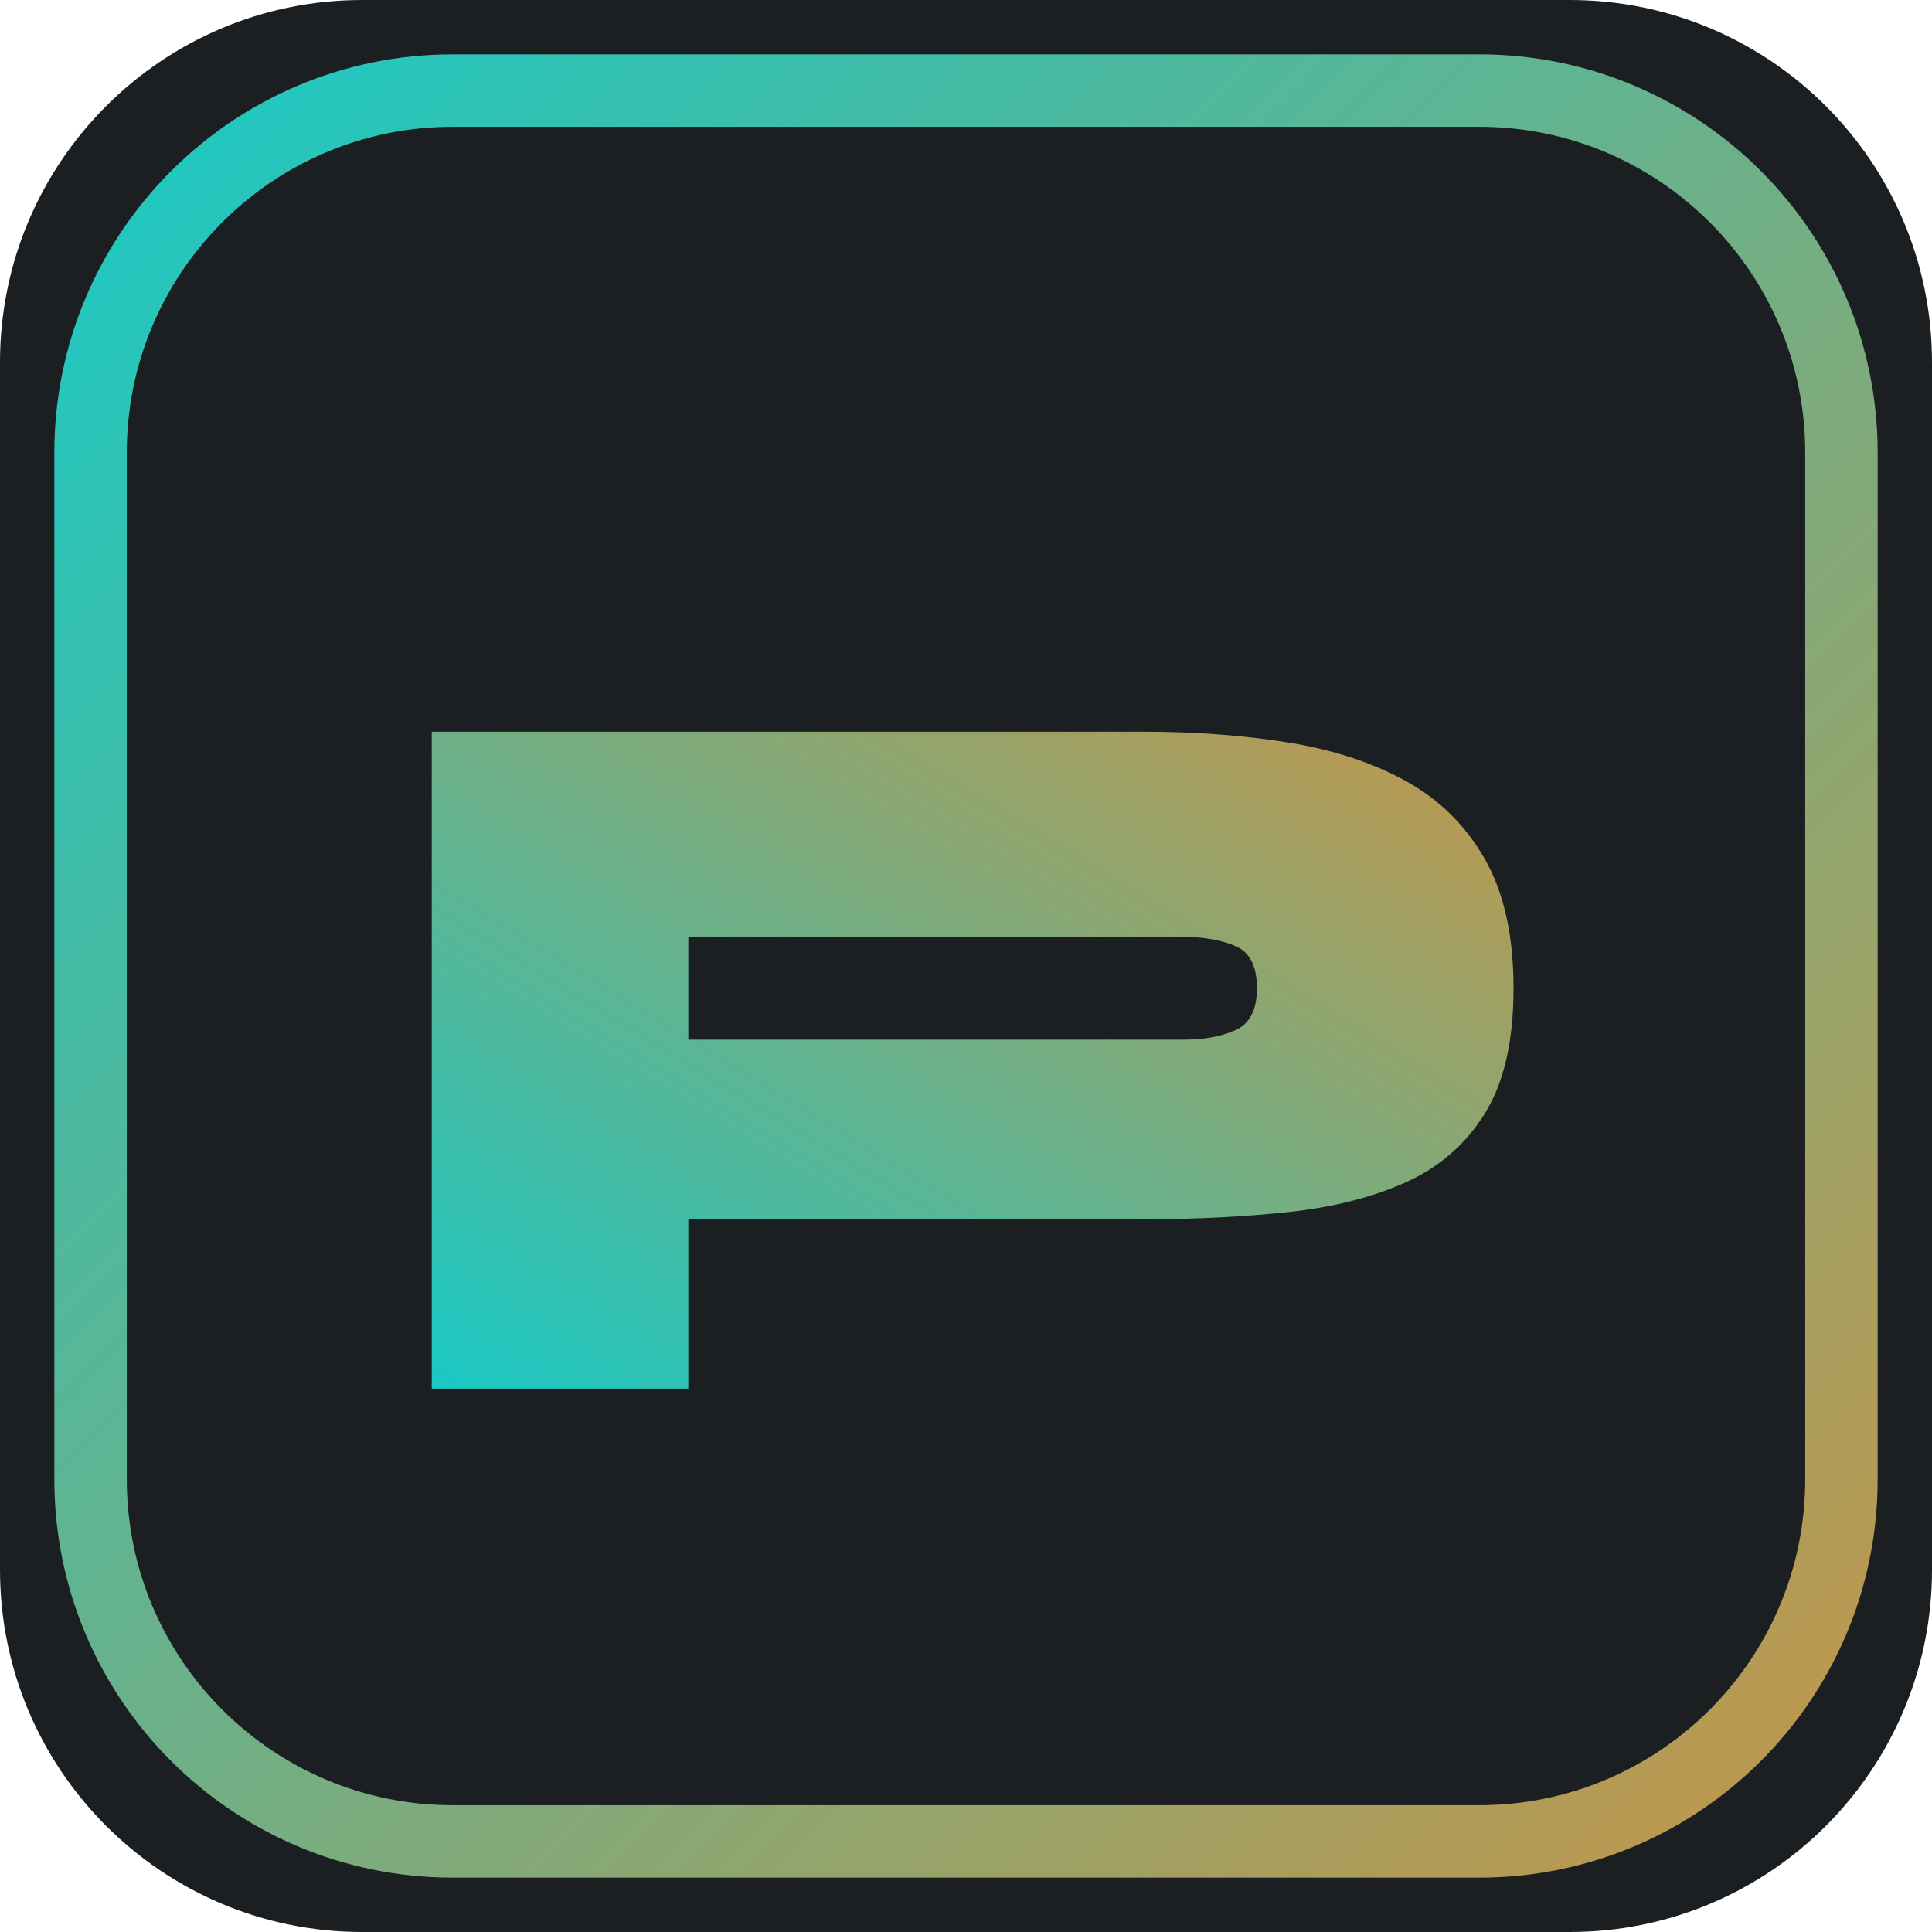
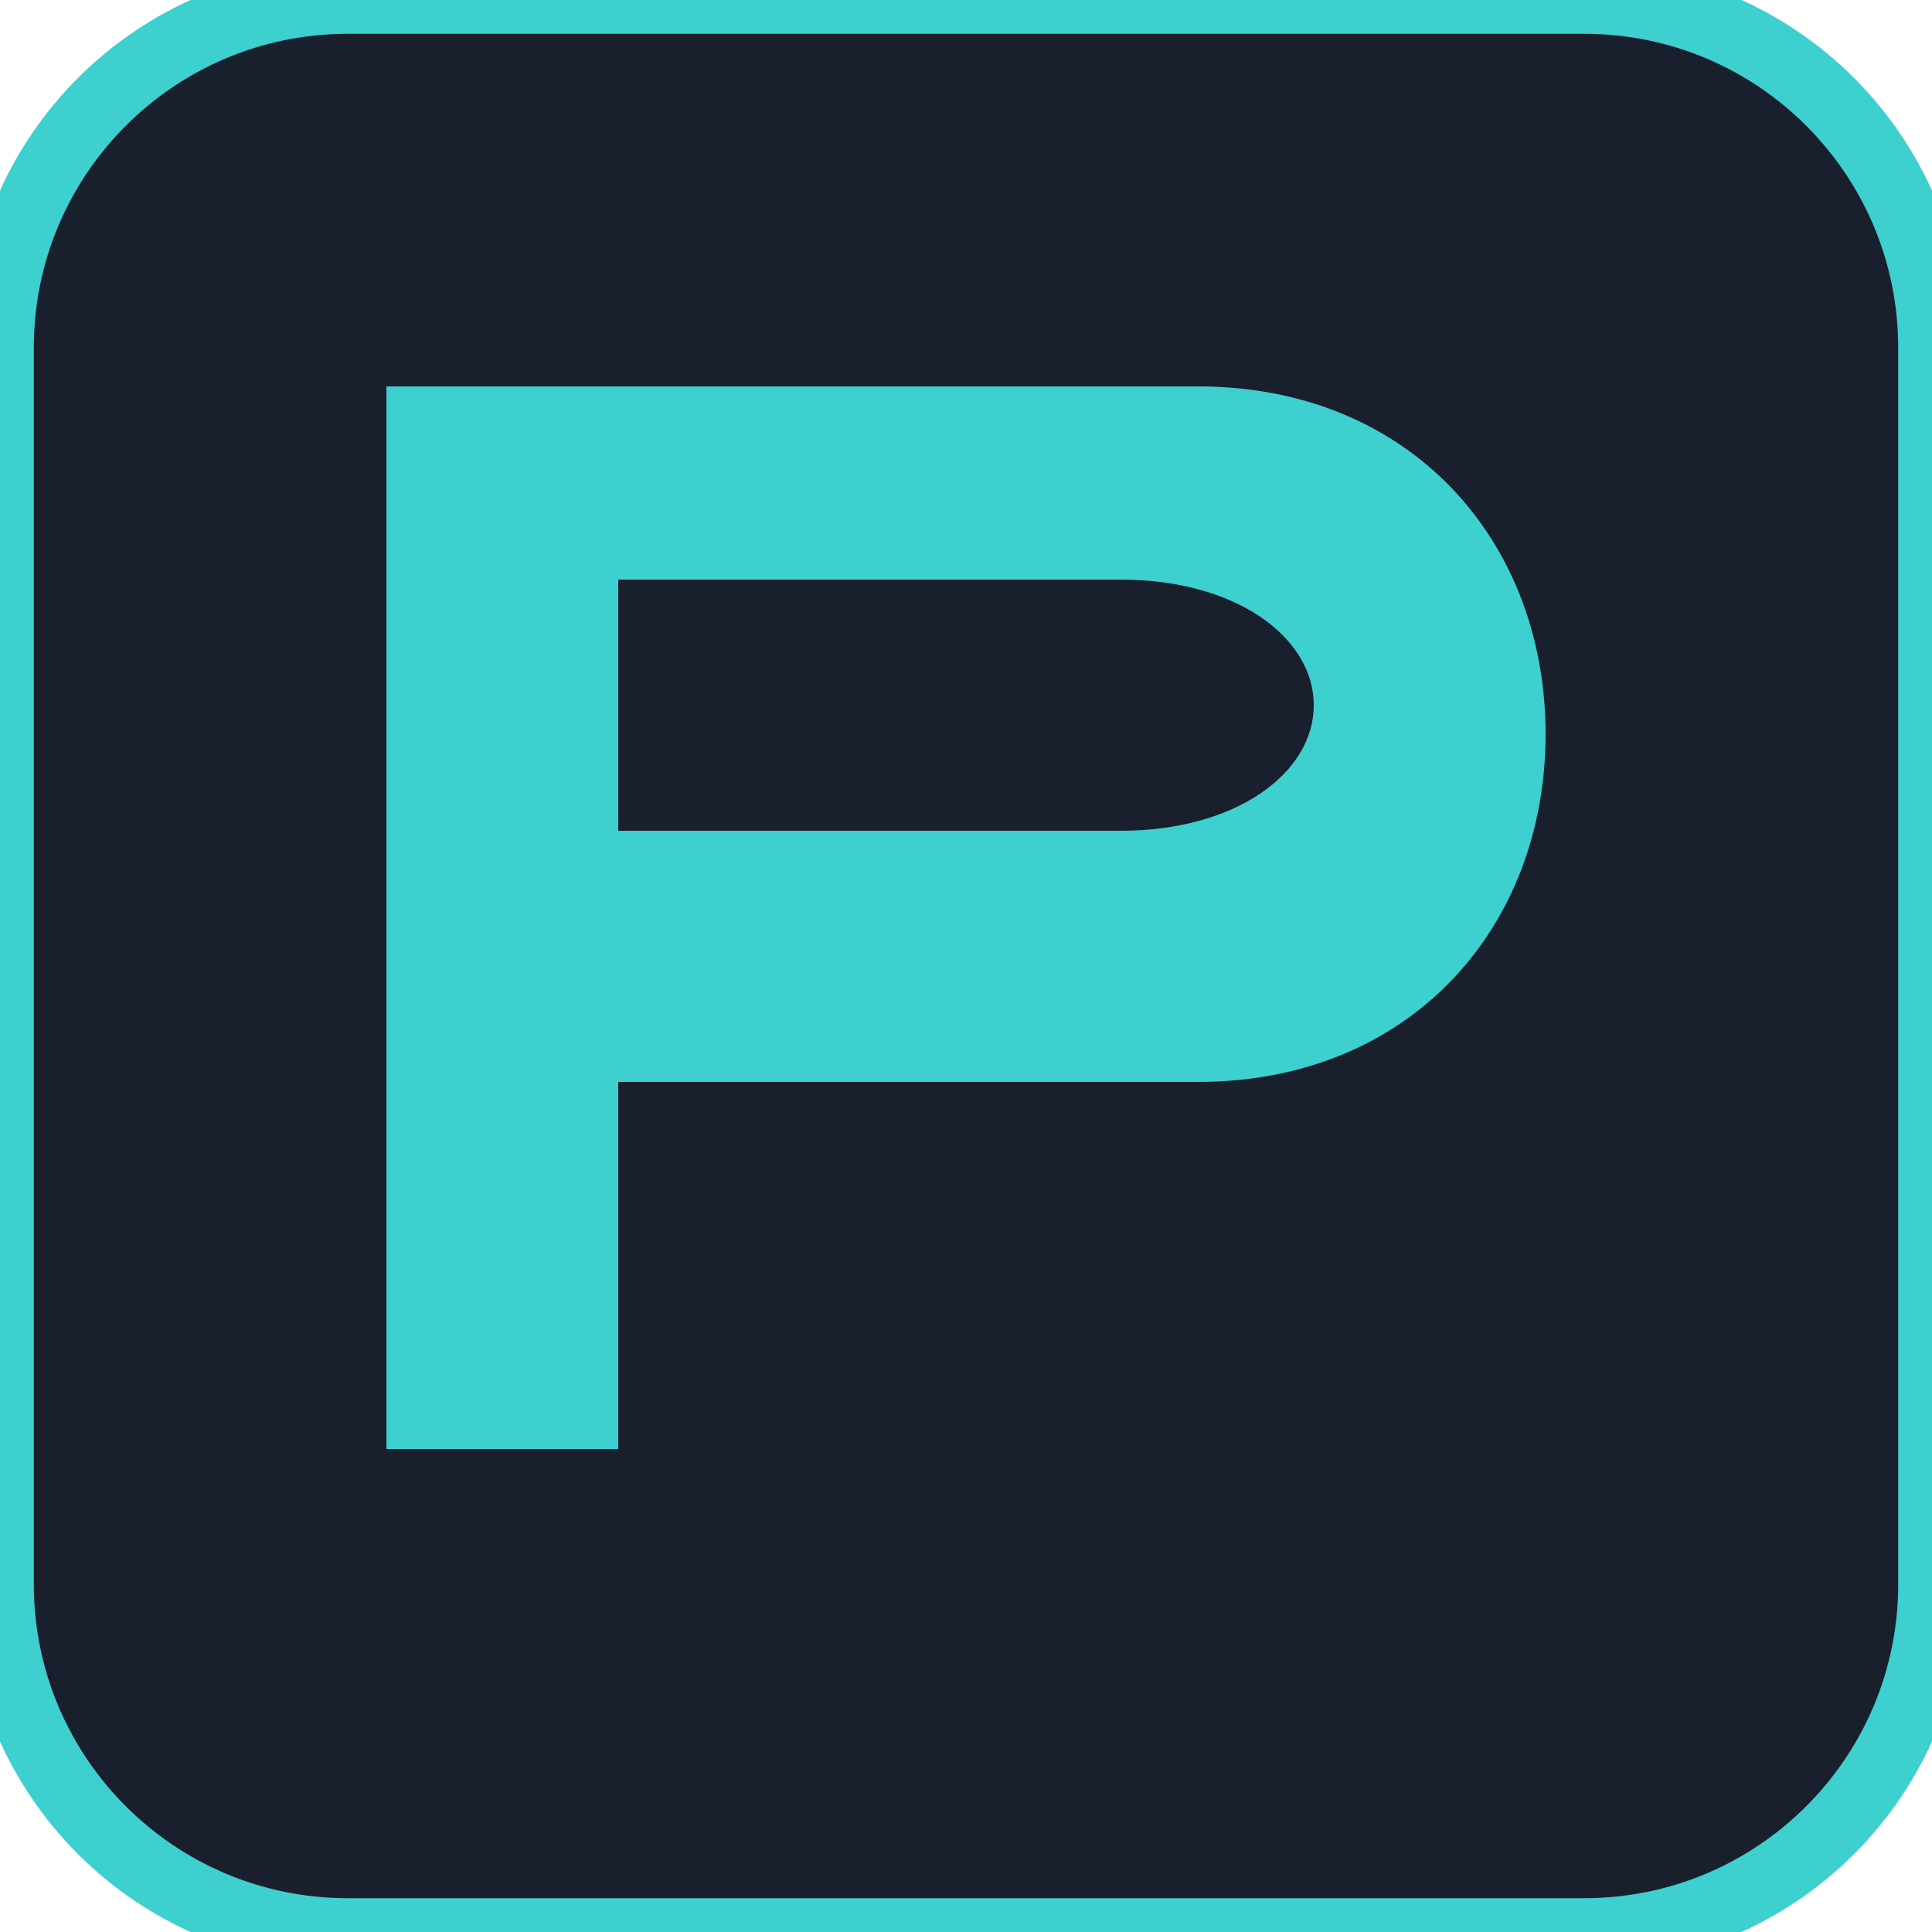
- <svg xmlns="http://www.w3.org/2000/svg" viewBox="0 0 32 32" fill="none">
-   <defs>
-     <linearGradient id="pg" x1="0" y1="0" x2="1" y2="1">
-       <stop offset="0%" stop-color="#1BC9C4" />
-       <stop offset="100%" stop-color="#c2964a" />
-     </linearGradient>
-   </defs>
-   <rect x="0" y="0" width="32" height="32" rx="6" fill="#1C1F22" />
-   <rect x="1.5" y="1.5" width="29" height="29" rx="6" stroke="url(#pg)" stroke-width="1.2" fill="none" />
-   <g transform="translate(5.995,23) scale(0.017,-0.017)">
-     <path d="M302 165V340H801Q831 340 851.5 349.5Q872 359 872 390Q872 422 851.5 431.0Q831 440 801 440H318V0H68V640H762Q837 640 902.5 629.5Q968 619 1017.0 592.0Q1066 565 1094.0 516.0Q1122 467 1122 390Q1122 313 1094.0 268.0Q1066 223 1017.0 201.0Q968 179 902.5 172.0Q837 165 762 165Z" fill="url(#pg)" />
-   </g>
+ <svg xmlns="http://www.w3.org/2000/svg" viewBox="0 0 100 100" fill="none">
+   <rect width="100" height="100" rx="18" fill="#1A1F2E" />
+   <rect width="100" height="100" rx="18" fill="none" stroke="#3ECFCF" stroke-width="3.5" />
+   <path d="M20 75 L20 20 L62 20 C73 20 80 28 80 38 C80 48 73 56 62 56 L32 56 L32 75 Z" fill="#3ECFCF" />
+   <path d="M32 30 L58 30 C64 30 68 33 68 36.5 C68 40 64 43 58 43 L32 43 Z" fill="#1A1F2E" />
</svg>
